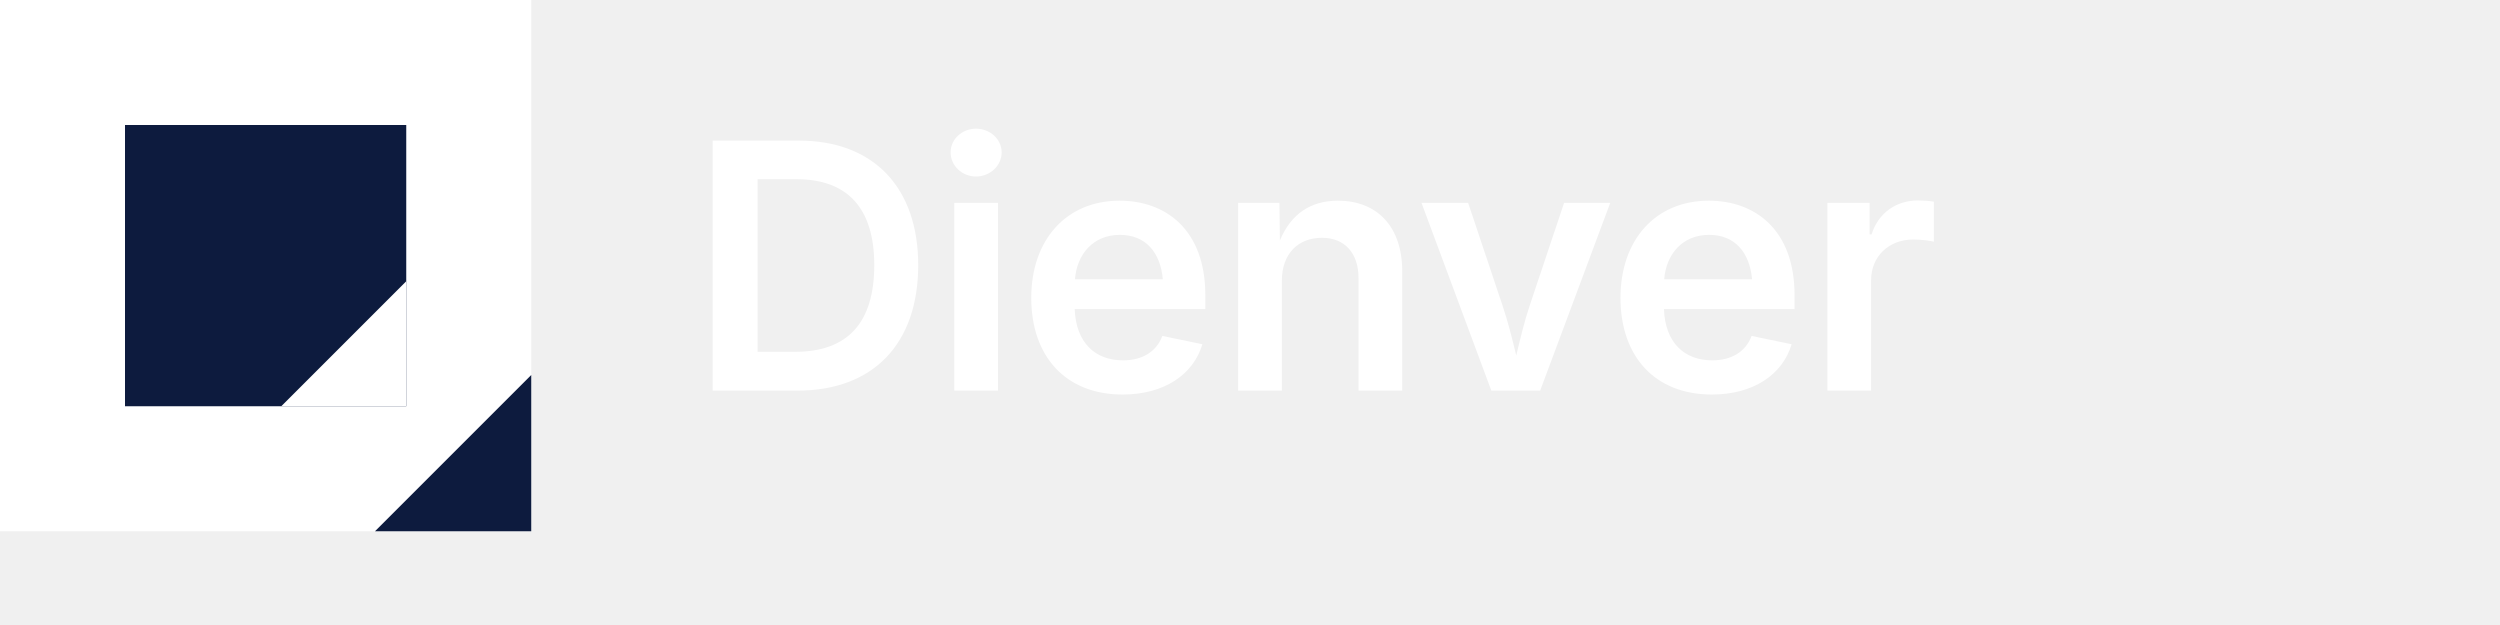
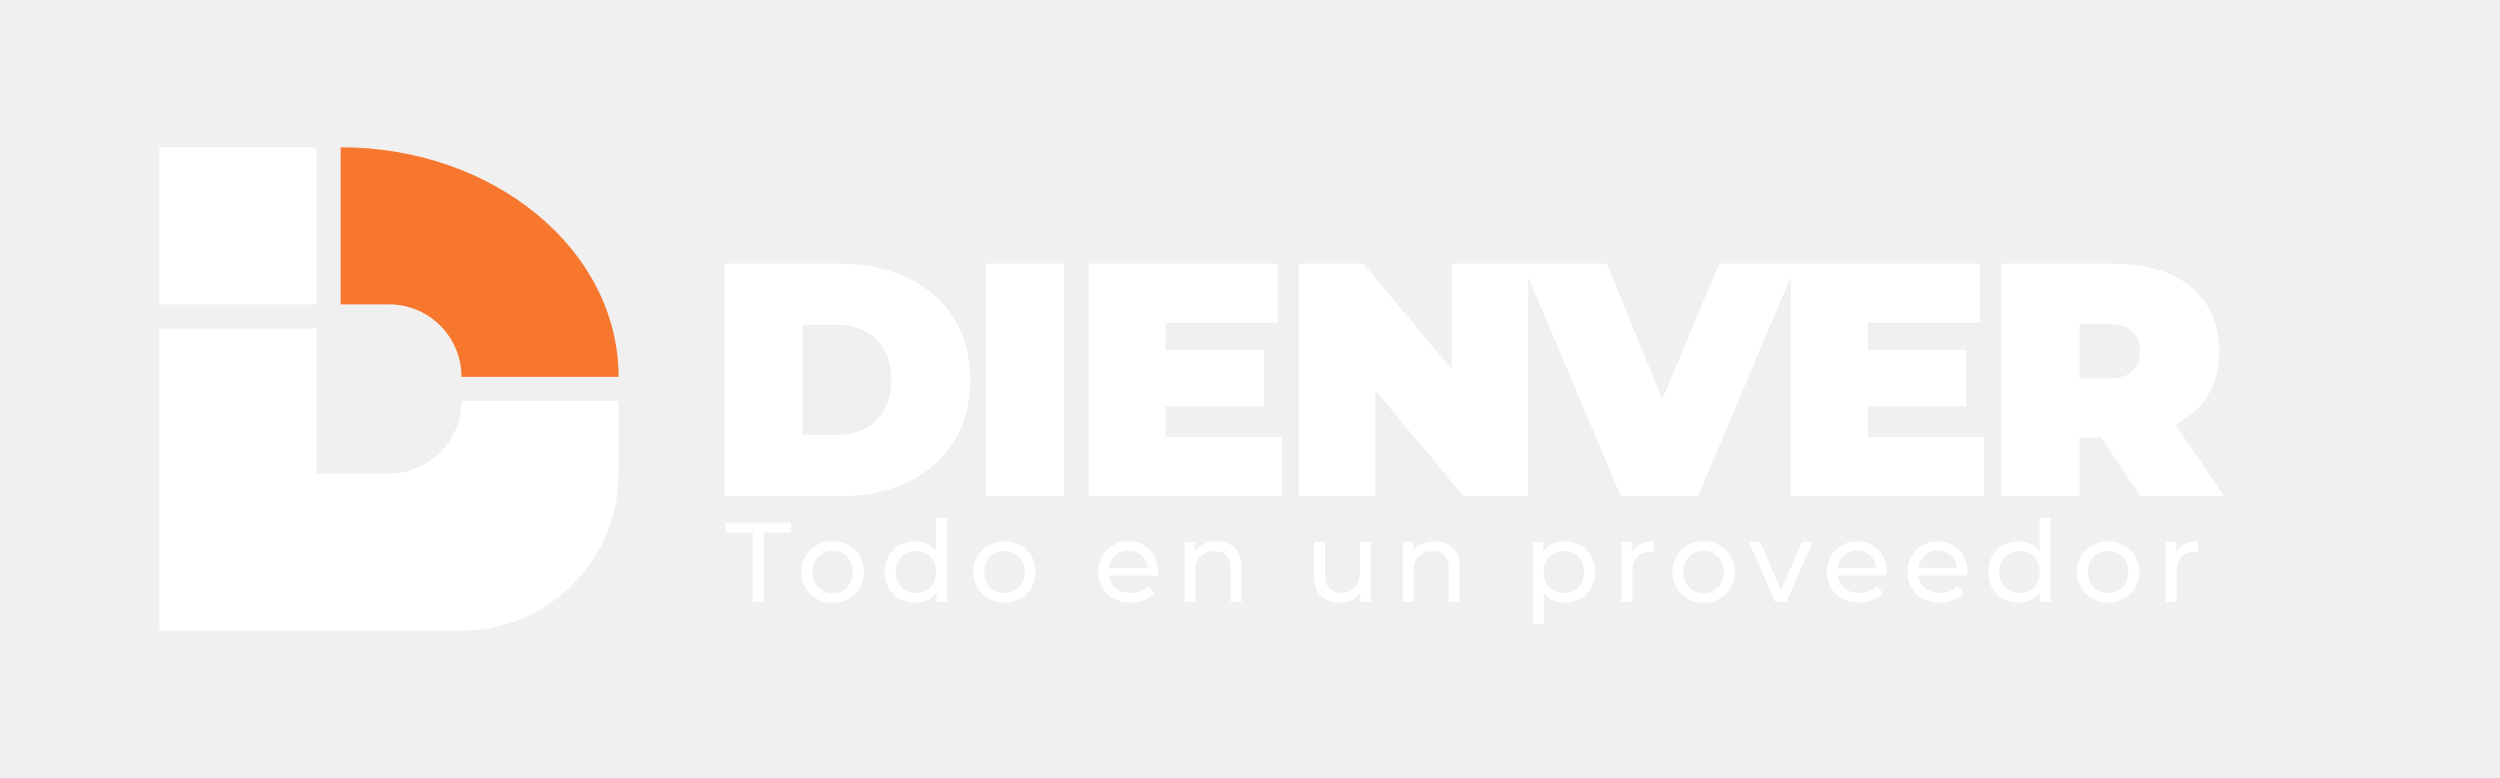
- <svg xmlns="http://www.w3.org/2000/svg" width="160" height="40" viewBox="0 0 160 40">
-   <g transform="translate(0, 0)">
-     <path d="M0,0 L34,0 L34,34 L24,34 L0,34 L0,0 Z" fill="#ffffff" />
-     <path d="M34,34 L24,34 L34,24 Z" fill="#0D1B3E" />
-     <path d="M8,8 L26,8 L26,26 L18,26 L8,26 L8,8 Z" fill="#0D1B3E" />
-     <path d="M26,26 L18,26 L26,18 Z" fill="#ffffff" />
-   </g>
-   <text x="44" y="25" font-family="system-ui,-apple-system,sans-serif" font-size="22" font-weight="600" fill="#ffffff" letter-spacing="-0.3">Dienver</text>
+ <svg xmlns="http://www.w3.org/2000/svg" width="3310" height="1029" viewBox="0 0 3310 1029" fill="none">
+   <path d="M211 435H419V627H515C568.019 627 611 584.019 611 531H819V627C819 741.875 725.875 835 611 835H211V435Z" fill="white" />
+   <path d="M451 195C654.241 195 819 331.105 819 499H611C611 445.981 568.019 403 515 403H451V195Z" fill="#F7772F" />
+   <path d="M211 195H419V403H211V195Z" fill="white" />
+   <path d="M959.08 657V349H1110.88C1145.2 349 1175.41 355.307 1201.52 367.92C1227.63 380.24 1248.01 397.84 1262.68 420.72C1277.35 443.6 1284.68 471.027 1284.68 503C1284.68 534.68 1277.35 562.107 1262.68 585.28C1248.01 608.16 1227.63 625.907 1201.52 638.52C1175.41 650.84 1145.2 657 1110.88 657H959.08ZM1062.92 576.04H1106.48C1121.15 576.04 1133.91 573.253 1144.76 567.68C1155.91 562.107 1164.56 553.893 1170.72 543.04C1176.88 531.893 1179.96 518.547 1179.96 503C1179.96 487.16 1176.88 473.813 1170.72 462.96C1164.56 452.107 1155.91 443.893 1144.76 438.32C1133.91 432.747 1121.15 429.96 1106.48 429.96H1062.92V576.04ZM1305 657V349H1408.84V657H1305ZM1441.22 657V349H1691.58V427.32H1543.3V578.68H1697.3V657H1441.22ZM1536.26 538.2V463.4H1673.54V538.2H1536.26ZM1719.68 657V349H1805.04L1961.68 536.44H1922.08V349H2023.28V657H1937.92L1781.28 469.56H1820.88V657H1719.68ZM2146.07 657L2015.83 349H2127.59L2233.63 609.04H2167.19L2276.31 349H2378.39L2248.15 657H2146.07ZM2371.12 657V349H2621.48V427.32H2473.2V578.68H2627.2V657H2371.12ZM2466.16 538.2V463.4H2603.44V538.2H2466.16ZM2649.57 657V349H2793.45C2840.68 349 2876.61 359.413 2901.25 380.24C2925.89 401.067 2938.21 429.373 2938.21 465.16C2938.21 488.92 2932.49 509.453 2921.05 526.76C2909.61 543.773 2893.33 556.827 2872.21 565.92C2851.39 575.013 2826.6 579.56 2797.85 579.56H2707.21L2753.41 536.88V657H2649.57ZM2833.93 657L2758.25 544.8H2868.25L2944.81 657H2833.93ZM2753.41 548.32L2707.21 501.24H2791.25C2805.63 501.24 2816.19 498.013 2822.93 491.56C2829.97 485.107 2833.49 476.307 2833.49 465.16C2833.49 454.013 2829.97 445.213 2822.93 438.76C2816.19 432.307 2805.63 429.08 2791.25 429.08H2707.21L2753.41 382V548.32Z" fill="white" />
+   <path d="M996.6 797V705.05H960.6V692H1047.45V705.05H1011.45V797H996.6ZM1102.53 797.9C1094.53 797.9 1087.43 796.15 1081.23 792.65C1075.03 789.15 1070.13 784.35 1066.53 778.25C1062.93 772.05 1061.13 765.05 1061.13 757.25C1061.13 749.35 1062.93 742.35 1066.53 736.25C1070.13 730.15 1075.03 725.4 1081.23 722C1087.43 718.5 1094.53 716.75 1102.53 716.75C1110.43 716.75 1117.48 718.5 1123.68 722C1129.98 725.4 1134.88 730.15 1138.38 736.25C1141.98 742.25 1143.78 749.25 1143.78 757.25C1143.78 765.15 1141.98 772.15 1138.38 778.25C1134.88 784.35 1129.98 789.15 1123.68 792.65C1117.48 796.15 1110.43 797.9 1102.53 797.9ZM1102.53 785.3C1107.63 785.3 1112.18 784.15 1116.18 781.85C1120.28 779.55 1123.48 776.3 1125.78 772.1C1128.08 767.8 1129.23 762.85 1129.23 757.25C1129.23 751.55 1128.08 746.65 1125.78 742.55C1123.48 738.35 1120.28 735.1 1116.18 732.8C1112.18 730.5 1107.63 729.35 1102.53 729.35C1097.43 729.35 1092.88 730.5 1088.88 732.8C1084.88 735.1 1081.68 738.35 1079.28 742.55C1076.88 746.65 1075.68 751.55 1075.68 757.25C1075.68 762.85 1076.88 767.8 1079.28 772.1C1081.68 776.3 1084.88 779.55 1088.88 781.85C1092.88 784.15 1097.43 785.3 1102.53 785.3ZM1211.55 797.9C1203.85 797.9 1196.95 796.2 1190.85 792.8C1184.85 789.4 1180.1 784.65 1176.6 778.55C1173.1 772.45 1171.35 765.35 1171.35 757.25C1171.35 749.15 1173.1 742.1 1176.6 736.1C1180.1 730 1184.85 725.25 1190.85 721.85C1196.95 718.45 1203.85 716.75 1211.55 716.75C1218.25 716.75 1224.3 718.25 1229.7 721.25C1235.1 724.25 1239.4 728.75 1242.6 734.75C1245.9 740.75 1247.55 748.25 1247.55 757.25C1247.55 766.25 1245.95 773.75 1242.75 779.75C1239.65 785.75 1235.4 790.3 1230 793.4C1224.6 796.4 1218.45 797.9 1211.55 797.9ZM1212.75 785.3C1217.75 785.3 1222.25 784.15 1226.25 781.85C1230.35 779.55 1233.55 776.3 1235.85 772.1C1238.25 767.8 1239.45 762.85 1239.45 757.25C1239.45 751.55 1238.25 746.65 1235.85 742.55C1233.55 738.35 1230.35 735.1 1226.25 732.8C1222.25 730.5 1217.75 729.35 1212.75 729.35C1207.65 729.35 1203.1 730.5 1199.1 732.8C1195.1 735.1 1191.9 738.35 1189.5 742.55C1187.1 746.65 1185.9 751.55 1185.9 757.25C1185.9 762.85 1187.1 767.8 1189.5 772.1C1191.9 776.3 1195.1 779.55 1199.1 781.85C1203.1 784.15 1207.65 785.3 1212.75 785.3ZM1239.9 797V775.55L1240.8 757.1L1239.3 738.65V685.7H1253.7V797H1239.9ZM1329.99 797.9C1321.99 797.9 1314.89 796.15 1308.69 792.65C1302.49 789.15 1297.59 784.35 1293.99 778.25C1290.39 772.05 1288.59 765.05 1288.59 757.25C1288.59 749.35 1290.39 742.35 1293.99 736.25C1297.59 730.15 1302.49 725.4 1308.69 722C1314.89 718.5 1321.99 716.75 1329.99 716.75C1337.89 716.75 1344.94 718.5 1351.14 722C1357.44 725.4 1362.34 730.15 1365.84 736.25C1369.44 742.25 1371.24 749.25 1371.24 757.25C1371.24 765.15 1369.44 772.15 1365.84 778.25C1362.34 784.35 1357.44 789.15 1351.14 792.65C1344.94 796.15 1337.89 797.9 1329.99 797.9ZM1329.99 785.3C1335.09 785.3 1339.64 784.15 1343.64 781.85C1347.74 779.55 1350.94 776.3 1353.24 772.1C1355.54 767.8 1356.69 762.85 1356.69 757.25C1356.69 751.55 1355.54 746.65 1353.24 742.55C1350.94 738.35 1347.74 735.1 1343.64 732.8C1339.64 730.5 1335.09 729.35 1329.99 729.35C1324.89 729.35 1320.34 730.5 1316.34 732.8C1312.34 735.1 1309.14 738.35 1306.74 742.55C1304.34 746.65 1303.14 751.55 1303.14 757.25C1303.14 762.85 1304.34 767.8 1306.74 772.1C1309.14 776.3 1312.34 779.55 1316.34 781.85C1320.34 784.15 1324.89 785.3 1329.99 785.3ZM1496.84 797.9C1488.34 797.9 1480.84 796.15 1474.34 792.65C1467.94 789.15 1462.94 784.35 1459.34 778.25C1455.84 772.15 1454.09 765.15 1454.09 757.25C1454.09 749.35 1455.79 742.35 1459.19 736.25C1462.69 730.15 1467.44 725.4 1473.44 722C1479.54 718.5 1486.39 716.75 1493.99 716.75C1501.69 716.75 1508.49 718.45 1514.39 721.85C1520.29 725.25 1524.89 730.05 1528.19 736.25C1531.59 742.35 1533.29 749.5 1533.29 757.7C1533.29 758.3 1533.24 759 1533.14 759.8C1533.14 760.6 1533.09 761.35 1532.99 762.05H1465.34V751.7H1525.49L1519.64 755.3C1519.74 750.2 1518.69 745.65 1516.49 741.65C1514.29 737.65 1511.24 734.55 1507.34 732.35C1503.54 730.05 1499.09 728.9 1493.99 728.9C1488.99 728.9 1484.54 730.05 1480.64 732.35C1476.74 734.55 1473.69 737.7 1471.49 741.8C1469.29 745.8 1468.19 750.4 1468.19 755.6V758C1468.19 763.3 1469.39 768.05 1471.79 772.25C1474.29 776.35 1477.74 779.55 1482.14 781.85C1486.54 784.15 1491.59 785.3 1497.29 785.3C1501.99 785.3 1506.24 784.5 1510.04 782.9C1513.94 781.3 1517.34 778.9 1520.24 775.7L1528.19 785C1524.59 789.2 1520.09 792.4 1514.69 794.6C1509.39 796.8 1503.44 797.9 1496.84 797.9ZM1568.29 797V717.5H1582.09V738.95L1579.84 733.25C1582.44 728.05 1586.44 724 1591.84 721.1C1597.24 718.2 1603.54 716.75 1610.74 716.75C1617.24 716.75 1622.94 718 1627.84 720.5C1632.84 723 1636.74 726.8 1639.54 731.9C1642.34 737 1643.74 743.45 1643.74 751.25V797H1629.34V752.9C1629.34 745.2 1627.44 739.4 1623.64 735.5C1619.94 731.6 1614.69 729.65 1607.89 729.65C1602.79 729.65 1598.34 730.65 1594.54 732.65C1590.74 734.65 1587.79 737.6 1585.69 741.5C1583.69 745.4 1582.69 750.25 1582.69 756.05V797H1568.29ZM1774.12 797.9C1767.32 797.9 1761.32 796.65 1756.12 794.15C1751.02 791.65 1747.02 787.85 1744.12 782.75C1741.32 777.55 1739.92 771.05 1739.92 763.25V717.5H1754.32V761.6C1754.32 769.4 1756.17 775.25 1759.87 779.15C1763.67 783.05 1768.97 785 1775.77 785C1780.77 785 1785.12 784 1788.82 782C1792.52 779.9 1795.37 776.9 1797.37 773C1799.37 769 1800.37 764.2 1800.37 758.6V717.5H1814.77V797H1801.12V775.55L1803.37 781.25C1800.77 786.55 1796.87 790.65 1791.67 793.55C1786.47 796.45 1780.62 797.9 1774.12 797.9ZM1857.19 797V717.5H1870.99V738.95L1868.74 733.25C1871.34 728.05 1875.34 724 1880.74 721.1C1886.14 718.2 1892.44 716.75 1899.64 716.75C1906.14 716.75 1911.84 718 1916.74 720.5C1921.74 723 1925.64 726.8 1928.44 731.9C1931.24 737 1932.64 743.45 1932.64 751.25V797H1918.24V752.9C1918.24 745.2 1916.34 739.4 1912.54 735.5C1908.84 731.6 1903.59 729.65 1896.79 729.65C1891.69 729.65 1887.24 730.65 1883.44 732.65C1879.64 734.65 1876.69 737.6 1874.59 741.5C1872.59 745.4 1871.59 750.25 1871.59 756.05V797H1857.19ZM2071.72 797.9C2065.12 797.9 2059.07 796.4 2053.57 793.4C2048.17 790.3 2043.82 785.75 2040.52 779.75C2037.32 773.75 2035.72 766.25 2035.72 757.25C2035.72 748.25 2037.27 740.75 2040.37 734.75C2043.57 728.75 2047.87 724.25 2053.27 721.25C2058.77 718.25 2064.92 716.75 2071.72 716.75C2079.52 716.75 2086.42 718.45 2092.42 721.85C2098.42 725.25 2103.17 730 2106.67 736.1C2110.17 742.1 2111.92 749.15 2111.92 757.25C2111.92 765.35 2110.17 772.45 2106.67 778.55C2103.17 784.65 2098.42 789.4 2092.42 792.8C2086.42 796.2 2079.52 797.9 2071.72 797.9ZM2029.57 826.1V717.5H2043.37V738.95L2042.47 757.4L2043.97 775.85V826.1H2029.57ZM2070.52 785.3C2075.62 785.3 2080.17 784.15 2084.17 781.85C2088.27 779.55 2091.47 776.3 2093.77 772.1C2096.17 767.8 2097.37 762.85 2097.37 757.25C2097.37 751.55 2096.17 746.65 2093.77 742.55C2091.47 738.35 2088.27 735.1 2084.17 732.8C2080.17 730.5 2075.62 729.35 2070.52 729.35C2065.52 729.35 2060.97 730.5 2056.87 732.8C2052.87 735.1 2049.67 738.35 2047.27 742.55C2044.97 746.65 2043.82 751.55 2043.82 757.25C2043.82 762.85 2044.97 767.8 2047.27 772.1C2049.67 776.3 2052.87 779.55 2056.87 781.85C2060.97 784.15 2065.52 785.3 2070.52 785.3ZM2146.81 797V717.5H2160.61V739.1L2159.26 733.7C2161.46 728.2 2165.16 724 2170.36 721.1C2175.56 718.2 2181.96 716.75 2189.56 716.75V730.7C2188.96 730.6 2188.36 730.55 2187.76 730.55C2187.26 730.55 2186.76 730.55 2186.26 730.55C2178.56 730.55 2172.46 732.85 2167.96 737.45C2163.46 742.05 2161.21 748.7 2161.21 757.4V797H2146.81ZM2255.63 797.9C2247.63 797.9 2240.53 796.15 2234.33 792.65C2228.13 789.15 2223.23 784.35 2219.63 778.25C2216.03 772.05 2214.23 765.05 2214.23 757.25C2214.23 749.35 2216.03 742.35 2219.63 736.25C2223.23 730.15 2228.13 725.4 2234.33 722C2240.53 718.5 2247.63 716.75 2255.63 716.75C2263.53 716.75 2270.58 718.5 2276.78 722C2283.08 725.4 2287.98 730.15 2291.48 736.25C2295.08 742.25 2296.88 749.25 2296.88 757.25C2296.88 765.15 2295.08 772.15 2291.48 778.25C2287.98 784.35 2283.08 789.15 2276.78 792.65C2270.58 796.15 2263.53 797.9 2255.63 797.9ZM2255.63 785.3C2260.73 785.3 2265.28 784.15 2269.28 781.85C2273.38 779.55 2276.58 776.3 2278.88 772.1C2281.18 767.8 2282.33 762.85 2282.33 757.25C2282.33 751.55 2281.18 746.65 2278.88 742.55C2276.58 738.35 2273.38 735.1 2269.28 732.8C2265.28 730.5 2260.73 729.35 2255.63 729.35C2250.53 729.35 2245.98 730.5 2241.98 732.8C2237.98 735.1 2234.78 738.35 2232.38 742.55C2229.98 746.65 2228.78 751.55 2228.78 757.25C2228.78 762.85 2229.98 767.8 2232.38 772.1C2234.78 776.3 2237.98 779.55 2241.98 781.85C2245.98 784.15 2250.53 785.3 2255.63 785.3ZM2350.45 797L2315.65 717.5H2330.65L2361.55 789.5H2354.35L2385.85 717.5H2399.95L2365.15 797H2350.45ZM2461.59 797.9C2453.09 797.9 2445.59 796.15 2439.09 792.65C2432.69 789.15 2427.69 784.35 2424.09 778.25C2420.59 772.15 2418.84 765.15 2418.84 757.25C2418.84 749.35 2420.54 742.35 2423.94 736.25C2427.44 730.15 2432.19 725.4 2438.19 722C2444.29 718.5 2451.14 716.75 2458.74 716.75C2466.44 716.75 2473.24 718.45 2479.14 721.85C2485.04 725.25 2489.64 730.05 2492.94 736.25C2496.34 742.35 2498.04 749.5 2498.04 757.7C2498.04 758.3 2497.99 759 2497.89 759.8C2497.89 760.6 2497.84 761.35 2497.74 762.05H2430.09V751.7H2490.24L2484.39 755.3C2484.49 750.2 2483.44 745.65 2481.24 741.65C2479.04 737.65 2475.99 734.55 2472.09 732.35C2468.29 730.05 2463.84 728.9 2458.74 728.9C2453.74 728.9 2449.29 730.05 2445.39 732.35C2441.49 734.55 2438.44 737.7 2436.24 741.8C2434.04 745.8 2432.94 750.4 2432.94 755.6V758C2432.94 763.3 2434.14 768.05 2436.54 772.25C2439.04 776.35 2442.49 779.55 2446.89 781.85C2451.29 784.15 2456.34 785.3 2462.04 785.3C2466.74 785.3 2470.99 784.5 2474.79 782.9C2478.69 781.3 2482.09 778.9 2484.99 775.7L2492.94 785C2489.34 789.2 2484.84 792.4 2479.44 794.6C2474.14 796.8 2468.19 797.9 2461.59 797.9ZM2568.43 797.9C2559.93 797.9 2552.43 796.15 2545.93 792.65C2539.53 789.15 2534.53 784.35 2530.93 778.25C2527.43 772.15 2525.68 765.15 2525.68 757.25C2525.68 749.35 2527.38 742.35 2530.78 736.25C2534.28 730.15 2539.03 725.4 2545.03 722C2551.13 718.5 2557.98 716.75 2565.58 716.75C2573.28 716.75 2580.08 718.45 2585.98 721.85C2591.88 725.25 2596.48 730.05 2599.78 736.25C2603.18 742.35 2604.88 749.5 2604.88 757.7C2604.88 758.3 2604.83 759 2604.73 759.8C2604.73 760.6 2604.68 761.35 2604.58 762.05H2536.93V751.7H2597.08L2591.23 755.3C2591.33 750.2 2590.28 745.65 2588.08 741.65C2585.88 737.65 2582.83 734.55 2578.93 732.35C2575.13 730.05 2570.68 728.9 2565.58 728.9C2560.58 728.9 2556.13 730.05 2552.23 732.35C2548.33 734.55 2545.28 737.7 2543.08 741.8C2540.88 745.8 2539.78 750.4 2539.78 755.6V758C2539.78 763.3 2540.98 768.05 2543.38 772.25C2545.88 776.35 2549.33 779.55 2553.73 781.85C2558.13 784.15 2563.18 785.3 2568.88 785.3C2573.58 785.3 2577.83 784.5 2581.63 782.9C2585.53 781.3 2588.93 778.9 2591.83 775.7L2599.78 785C2596.18 789.2 2591.68 792.4 2586.28 794.6C2580.98 796.8 2575.03 797.9 2568.43 797.9ZM2672.73 797.9C2665.03 797.9 2658.13 796.2 2652.03 792.8C2646.03 789.4 2641.28 784.65 2637.78 778.55C2634.28 772.45 2632.53 765.35 2632.53 757.25C2632.53 749.15 2634.28 742.1 2637.78 736.1C2641.28 730 2646.03 725.25 2652.03 721.85C2658.13 718.45 2665.03 716.75 2672.73 716.75C2679.43 716.75 2685.48 718.25 2690.88 721.25C2696.28 724.25 2700.58 728.75 2703.78 734.75C2707.08 740.75 2708.73 748.25 2708.73 757.25C2708.73 766.25 2707.13 773.75 2703.93 779.75C2700.83 785.75 2696.58 790.3 2691.18 793.4C2685.78 796.4 2679.63 797.9 2672.73 797.9ZM2673.93 785.3C2678.93 785.3 2683.43 784.15 2687.43 781.85C2691.53 779.55 2694.73 776.3 2697.03 772.1C2699.43 767.8 2700.63 762.85 2700.63 757.25C2700.63 751.55 2699.43 746.65 2697.03 742.55C2694.73 738.35 2691.53 735.1 2687.43 732.8C2683.43 730.5 2678.93 729.35 2673.93 729.35C2668.83 729.35 2664.28 730.5 2660.28 732.8C2656.28 735.1 2653.08 738.35 2650.68 742.55C2648.28 746.65 2647.08 751.55 2647.08 757.25C2647.08 762.85 2648.28 767.8 2650.68 772.1C2653.08 776.3 2656.28 779.55 2660.28 781.85C2664.28 784.15 2668.83 785.3 2673.93 785.3ZM2701.08 797V775.55L2701.98 757.1L2700.48 738.65V685.7H2714.88V797H2701.08ZM2791.18 797.9C2783.18 797.9 2776.08 796.15 2769.88 792.65C2763.68 789.15 2758.78 784.35 2755.18 778.25C2751.58 772.05 2749.78 765.05 2749.78 757.25C2749.78 749.35 2751.58 742.35 2755.18 736.25C2758.78 730.15 2763.68 725.4 2769.88 722C2776.08 718.5 2783.18 716.75 2791.18 716.75C2799.08 716.75 2806.13 718.5 2812.33 722C2818.63 725.4 2823.53 730.15 2827.03 736.25C2830.63 742.25 2832.43 749.25 2832.43 757.25C2832.43 765.15 2830.63 772.15 2827.03 778.25C2823.53 784.35 2818.63 789.15 2812.33 792.65C2806.13 796.15 2799.08 797.9 2791.18 797.9ZM2791.18 785.3C2796.28 785.3 2800.83 784.15 2804.83 781.85C2808.93 779.55 2812.13 776.3 2814.43 772.1C2816.73 767.8 2817.88 762.85 2817.88 757.25C2817.88 751.55 2816.73 746.65 2814.43 742.55C2812.13 738.35 2808.93 735.1 2804.83 732.8C2800.83 730.5 2796.28 729.35 2791.18 729.35C2786.08 729.35 2781.53 730.5 2777.53 732.8C2773.53 735.1 2770.33 738.35 2767.93 742.55C2765.53 746.65 2764.33 751.55 2764.33 757.25C2764.33 762.85 2765.53 767.8 2767.93 772.1C2770.33 776.3 2773.53 779.55 2777.53 781.85C2781.53 784.15 2786.08 785.3 2791.18 785.3ZM2867.34 797V717.5H2881.14V739.1L2879.79 733.7C2881.99 728.2 2885.69 724 2890.89 721.1C2896.09 718.2 2902.49 716.75 2910.09 716.75V730.7C2909.49 730.6 2908.89 730.55 2908.29 730.55C2907.79 730.55 2907.29 730.55 2906.79 730.55C2899.09 730.55 2892.99 732.85 2888.49 737.45C2883.99 742.05 2881.74 748.7 2881.74 757.4V797H2867.34Z" fill="white" />
</svg>
